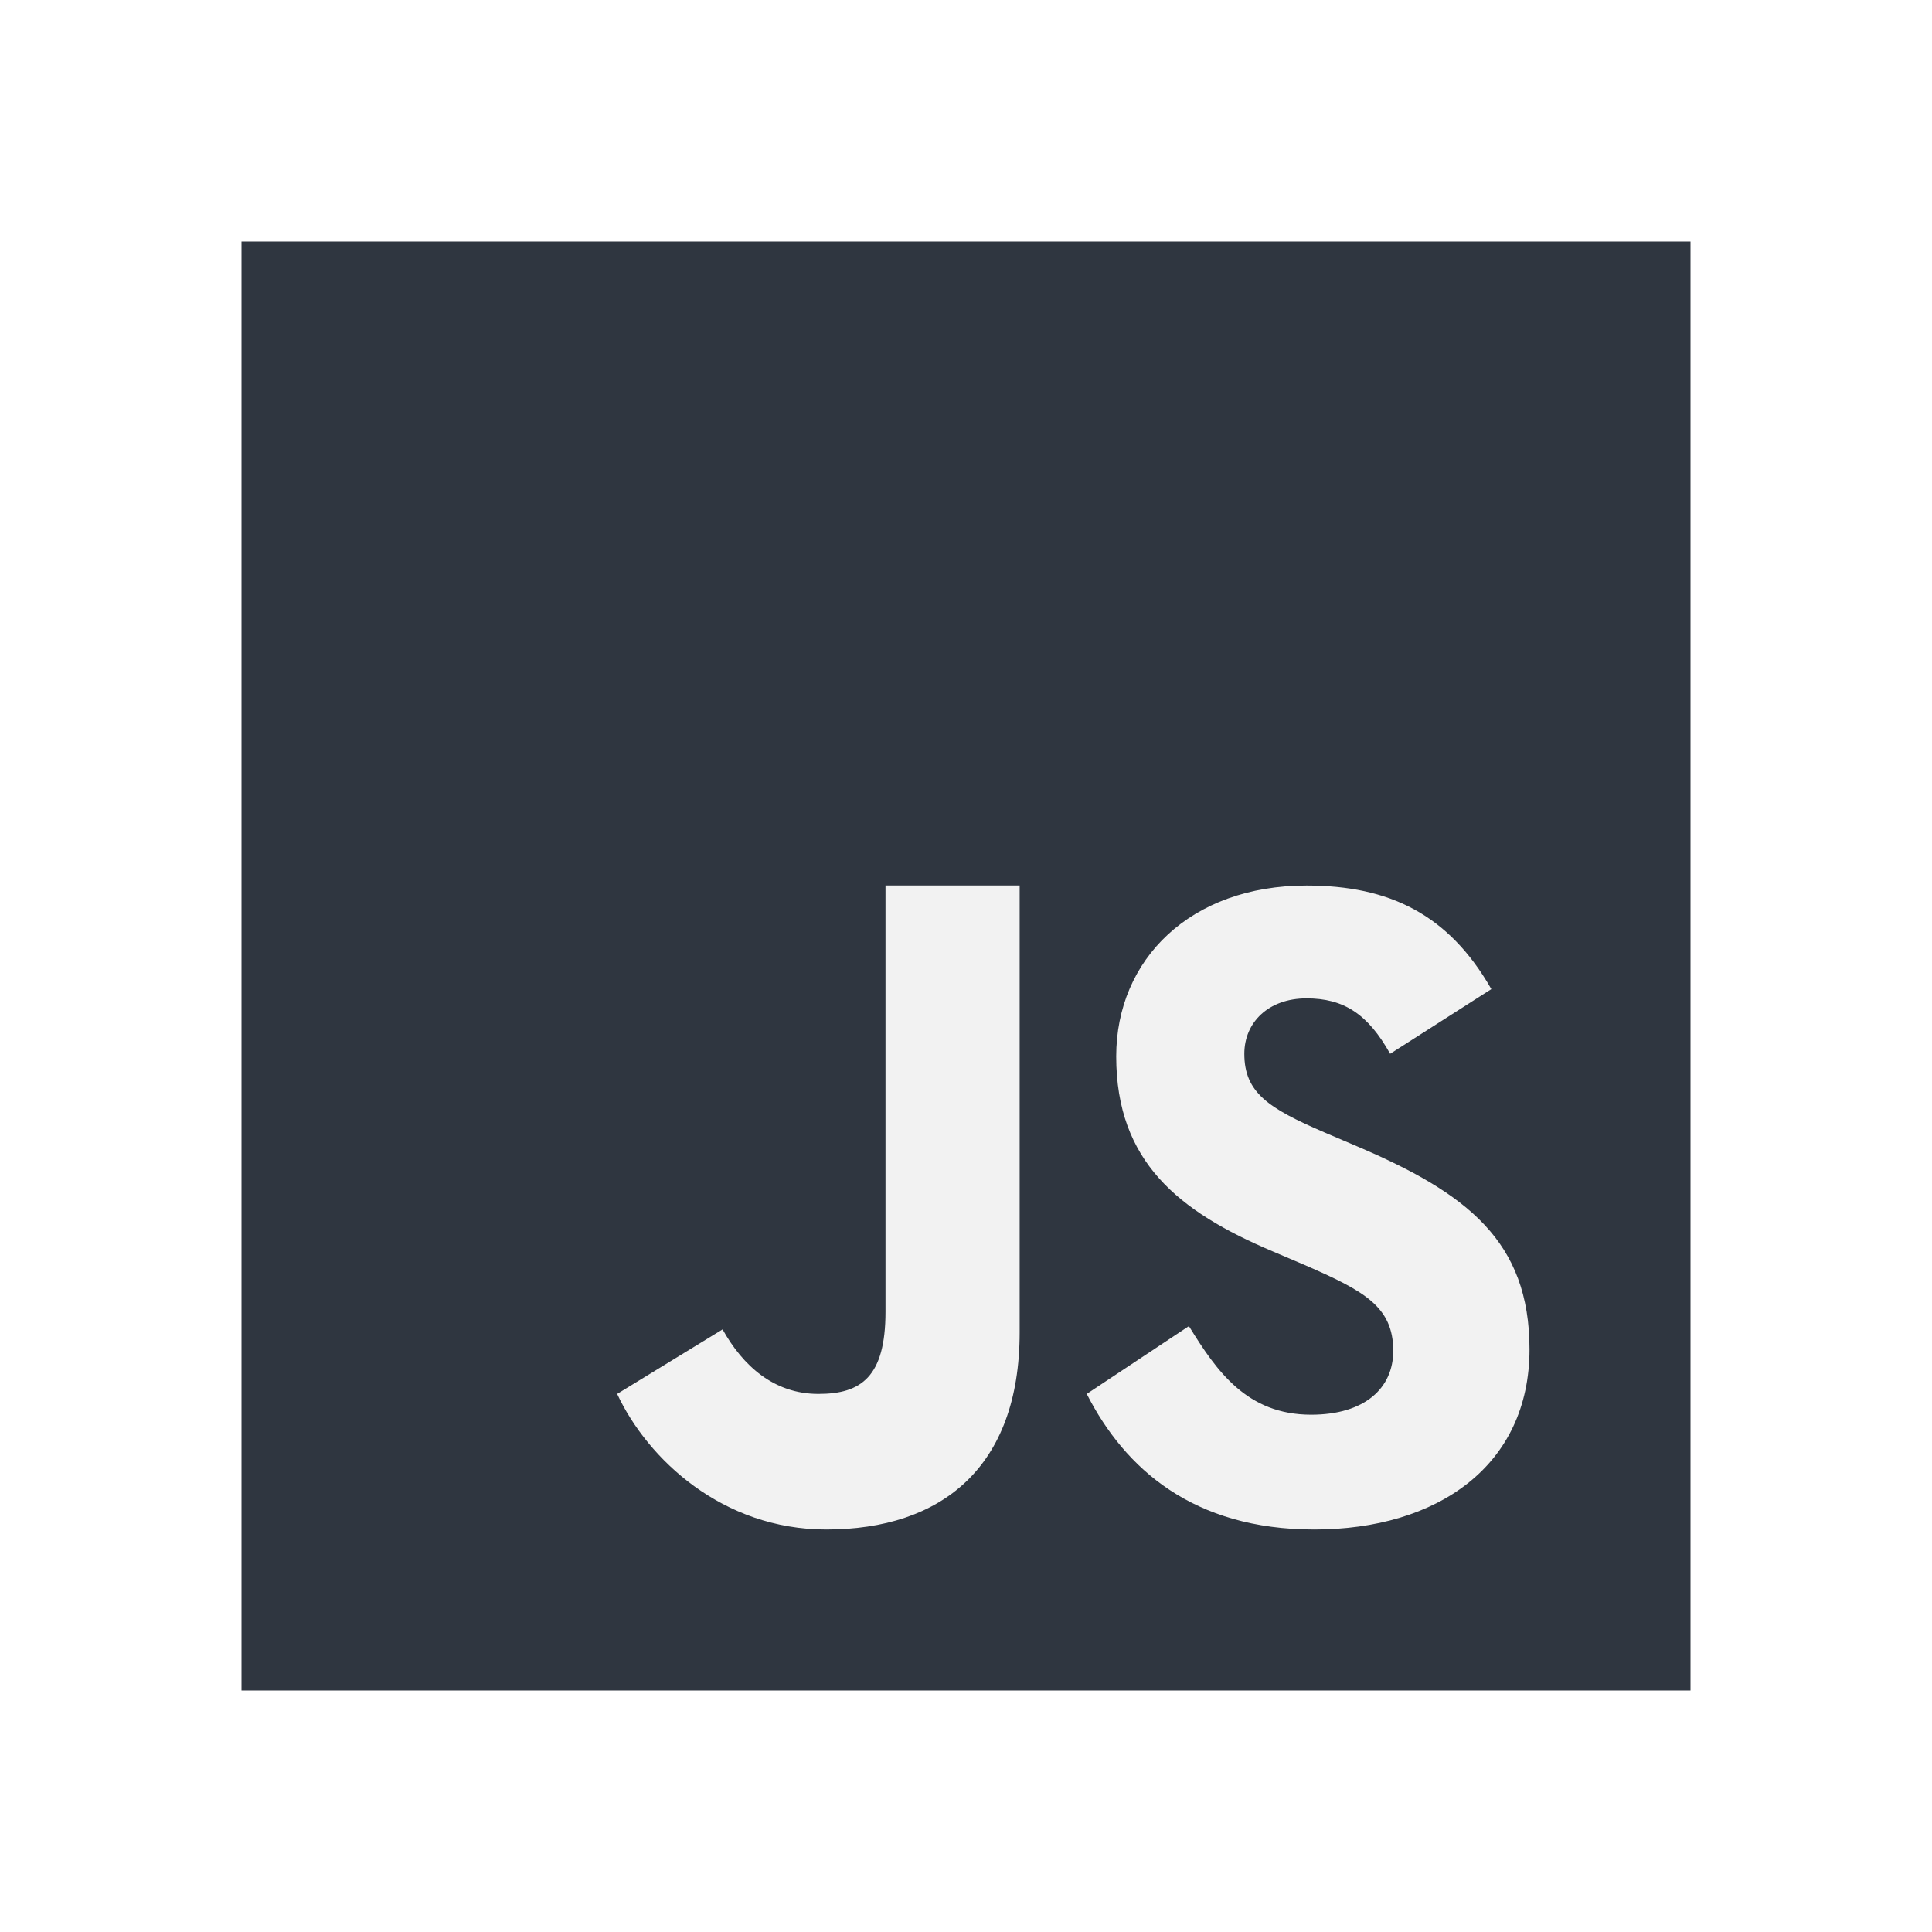
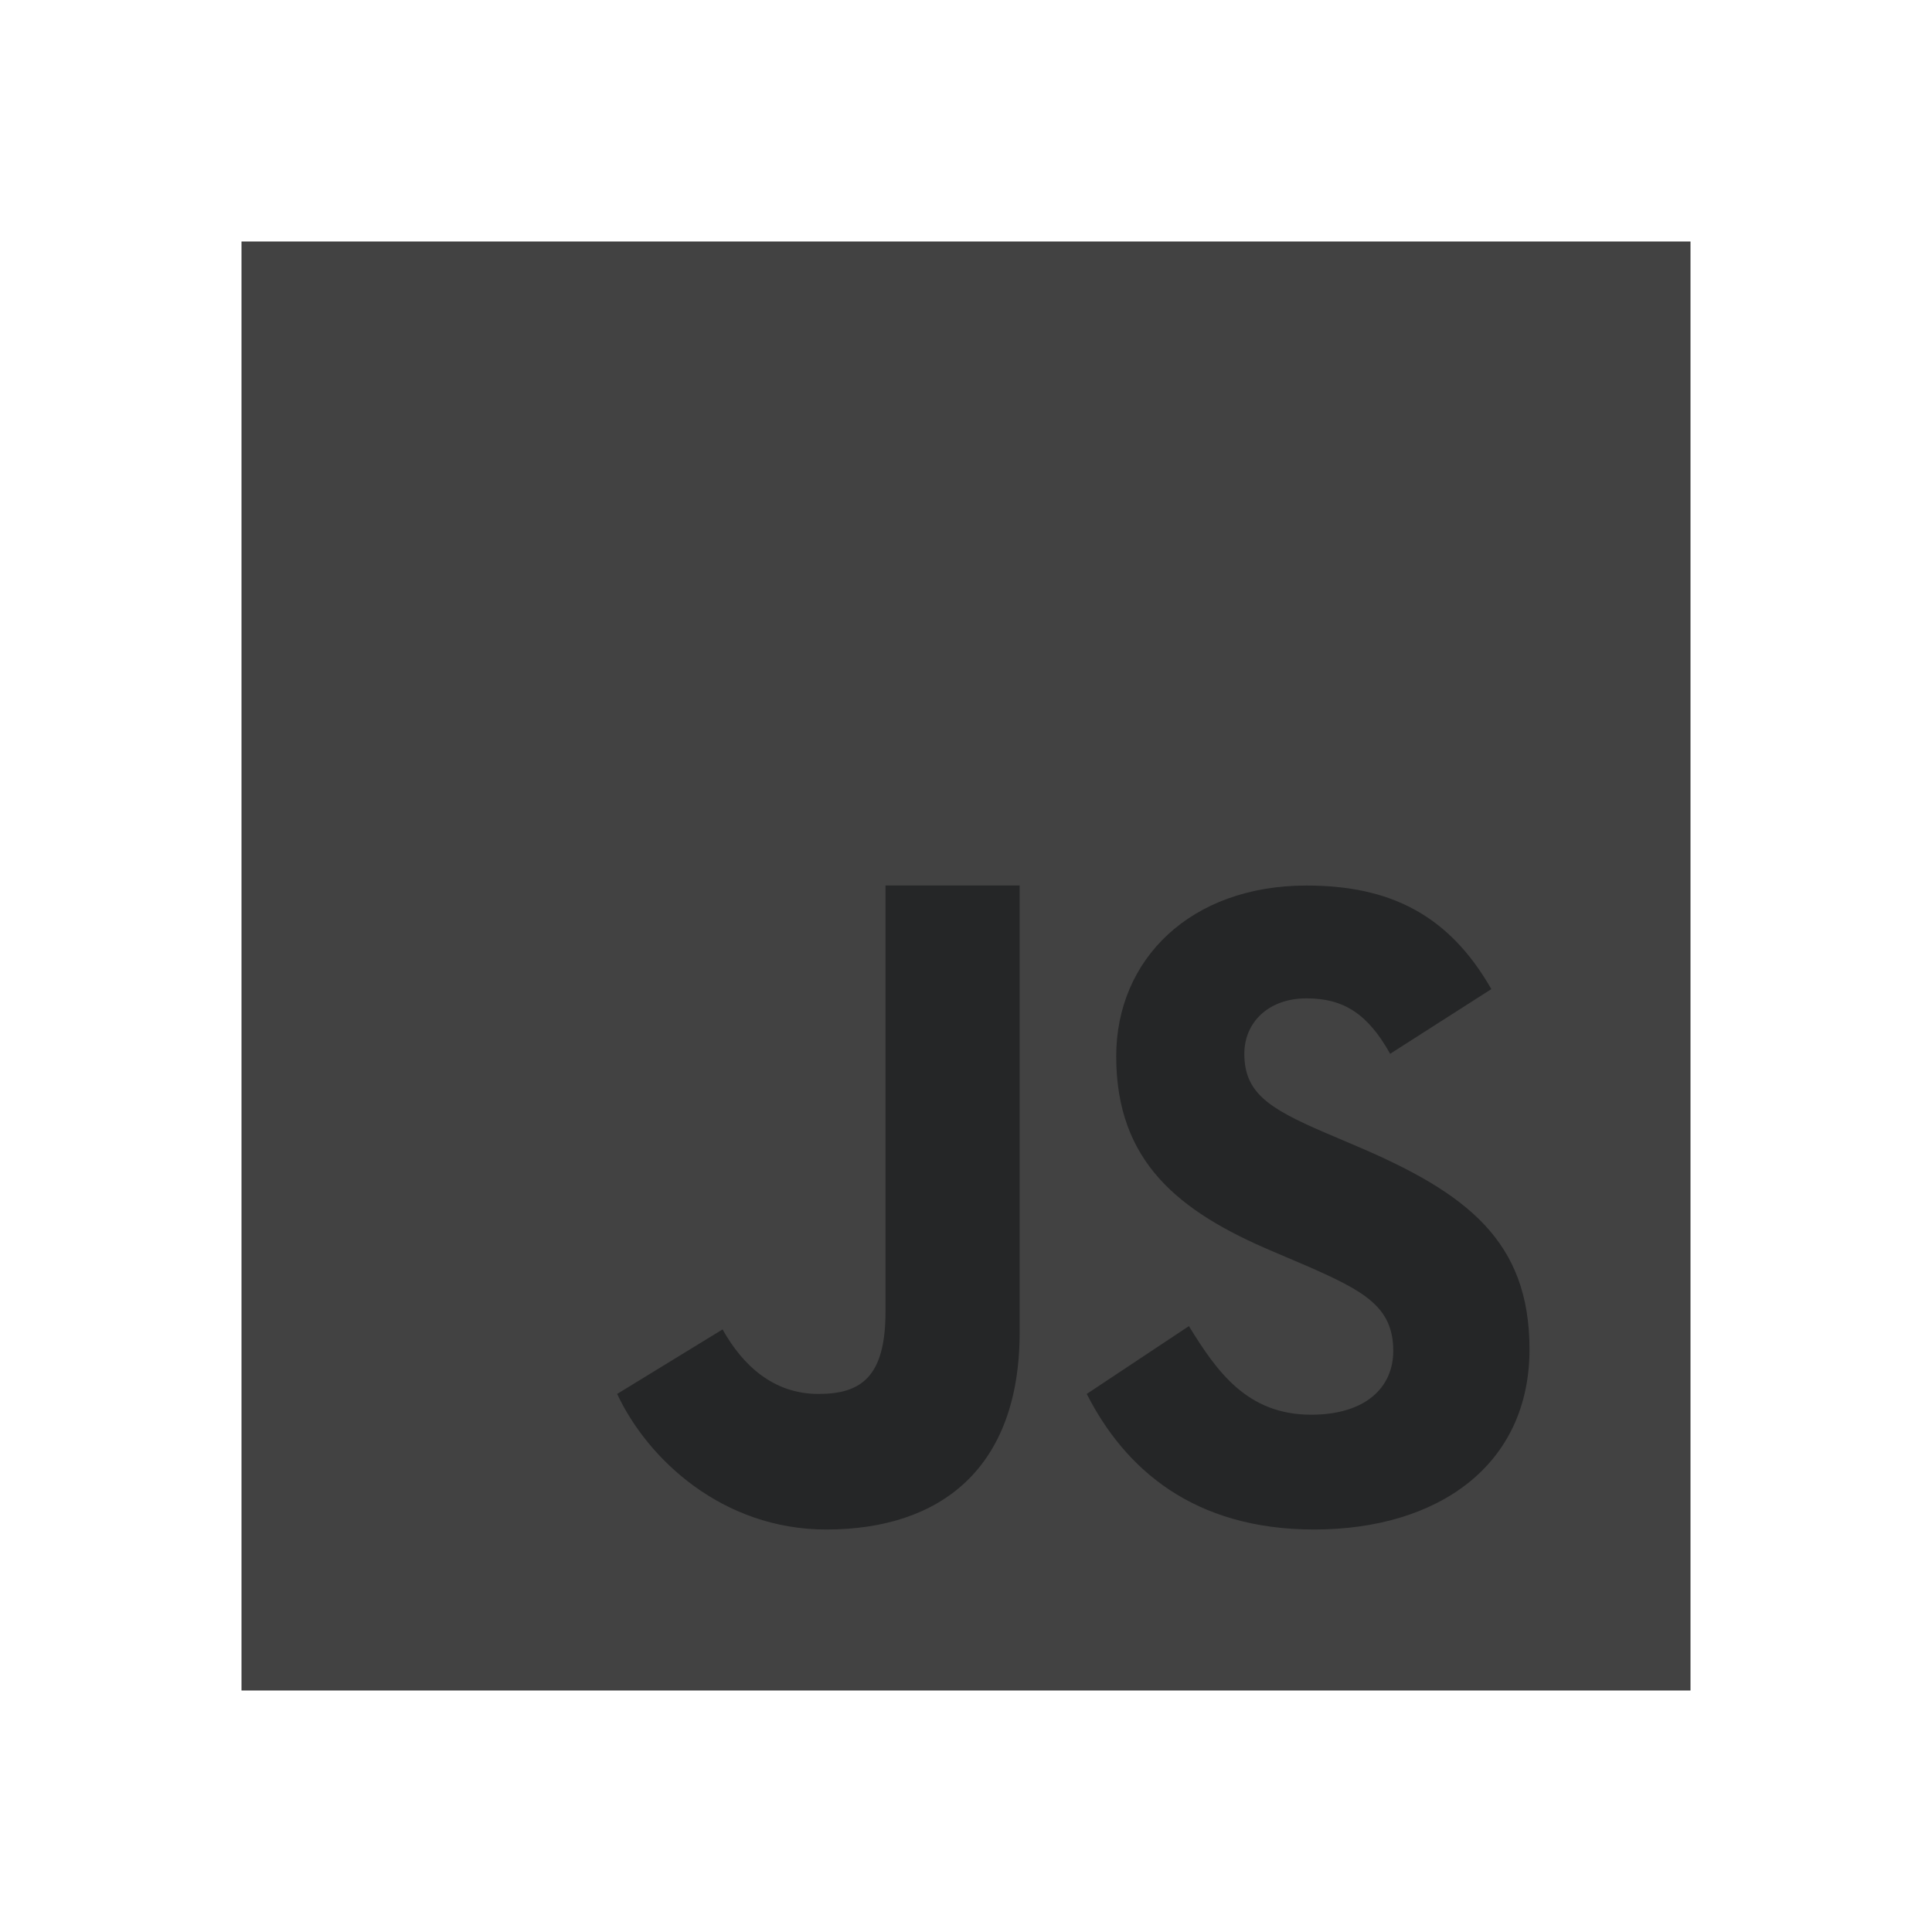
<svg xmlns="http://www.w3.org/2000/svg" viewBox="0 0 48 48" width="96" height="96">
-   <path fill="#2f3640" d="M6,42V6h36v36H6z" />
-   <path fill="#f2f2f2" d="M29.538 32.947c.692 1.124 1.444 2.201 3.037 2.201 1.338 0 2.04-.665 2.04-1.585 0-1.101-.726-1.492-2.198-2.133l-.807-.344c-2.329-.988-3.878-2.226-3.878-4.841 0-2.41 1.845-4.244 4.728-4.244 2.053 0 3.528.711 4.592 2.573l-2.514 1.607c-.553-.988-1.151-1.377-2.078-1.377-.946 0-1.545.597-1.545 1.377 0 .964.6 1.354 1.985 1.951l.807.344C36.452 29.645 38 30.839 38 33.523 38 36.415 35.716 38 32.65 38c-2.999 0-4.702-1.505-5.65-3.368L29.538 32.947zM17.952 33.029c.506.906 1.275 1.603 2.381 1.603 1.058 0 1.667-.418 1.667-2.043V22h3.333v11.101c0 3.367-1.953 4.899-4.805 4.899-2.577 0-4.437-1.746-5.195-3.368L17.952 33.029z" />
+   <path fill="#424242" d="M6,42V6h36v36H6z" />
+   <path fill="#252627" d="M29.538 32.947c.692 1.124 1.444 2.201 3.037 2.201 1.338 0 2.04-.665 2.04-1.585 0-1.101-.726-1.492-2.198-2.133l-.807-.344c-2.329-.988-3.878-2.226-3.878-4.841 0-2.41 1.845-4.244 4.728-4.244 2.053 0 3.528.711 4.592 2.573l-2.514 1.607c-.553-.988-1.151-1.377-2.078-1.377-.946 0-1.545.597-1.545 1.377 0 .964.6 1.354 1.985 1.951l.807.344C36.452 29.645 38 30.839 38 33.523 38 36.415 35.716 38 32.65 38c-2.999 0-4.702-1.505-5.65-3.368L29.538 32.947zM17.952 33.029c.506.906 1.275 1.603 2.381 1.603 1.058 0 1.667-.418 1.667-2.043V22h3.333v11.101c0 3.367-1.953 4.899-4.805 4.899-2.577 0-4.437-1.746-5.195-3.368L17.952 33.029z" />
</svg>
